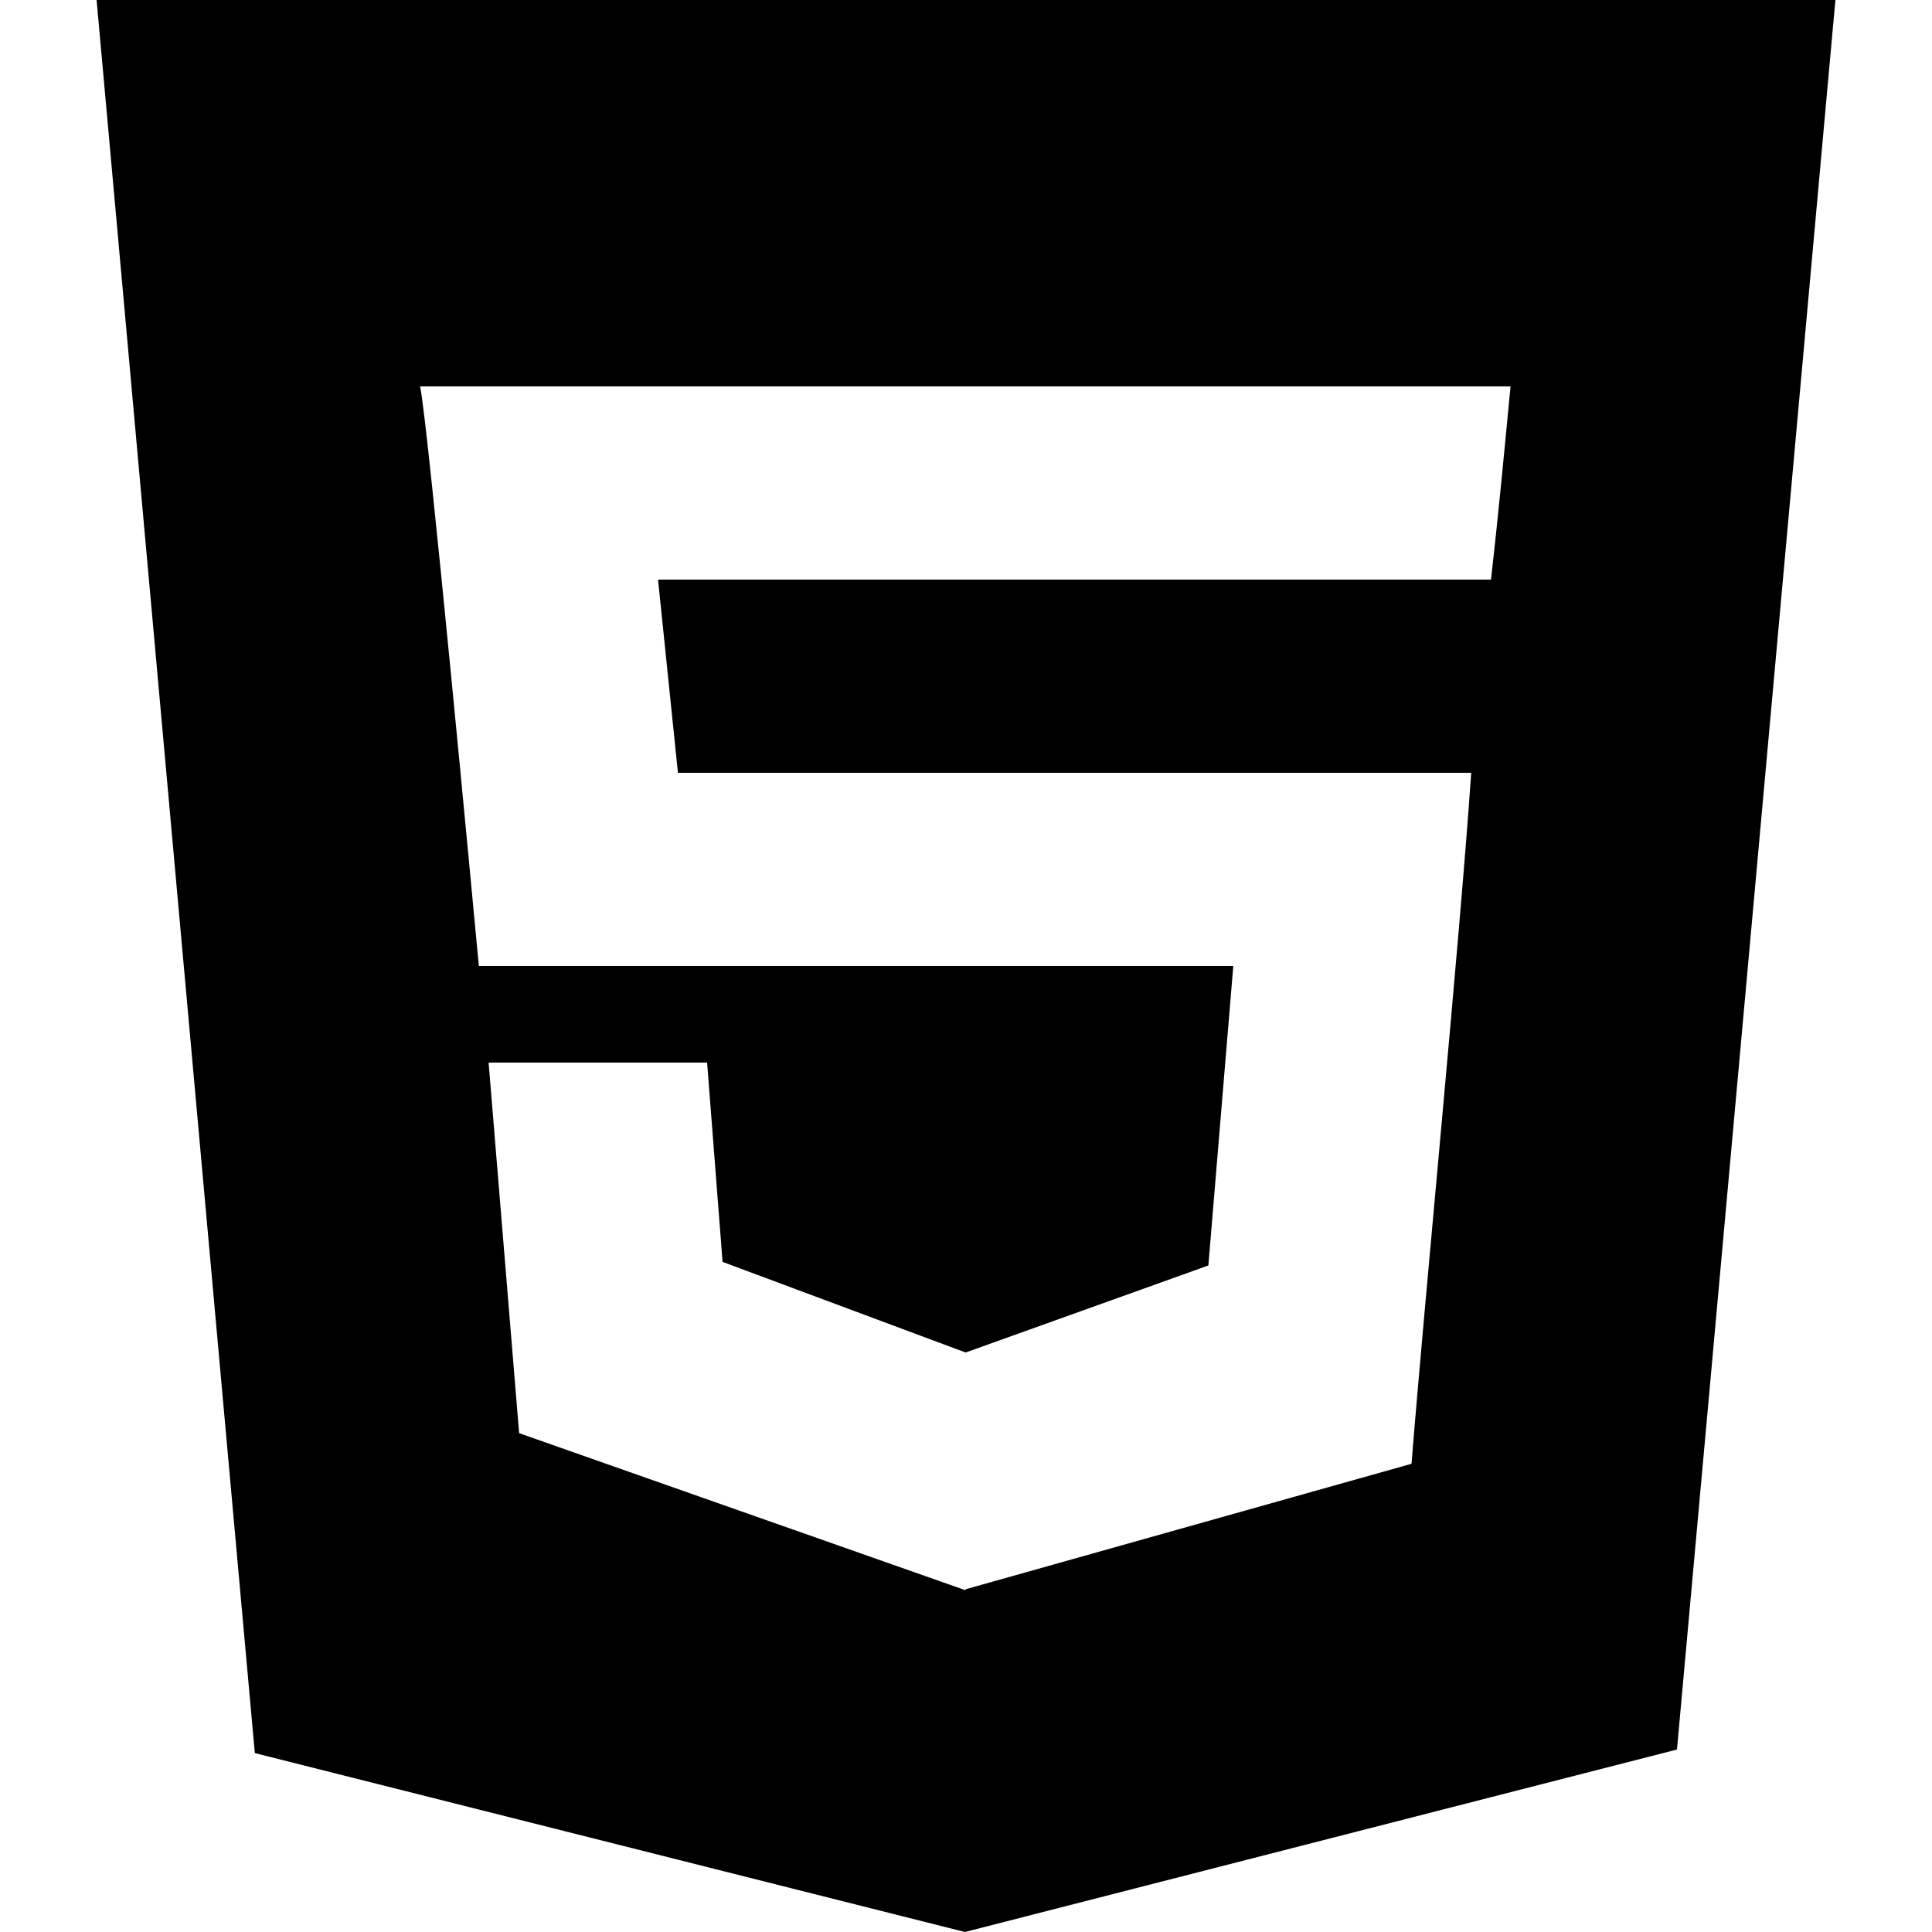
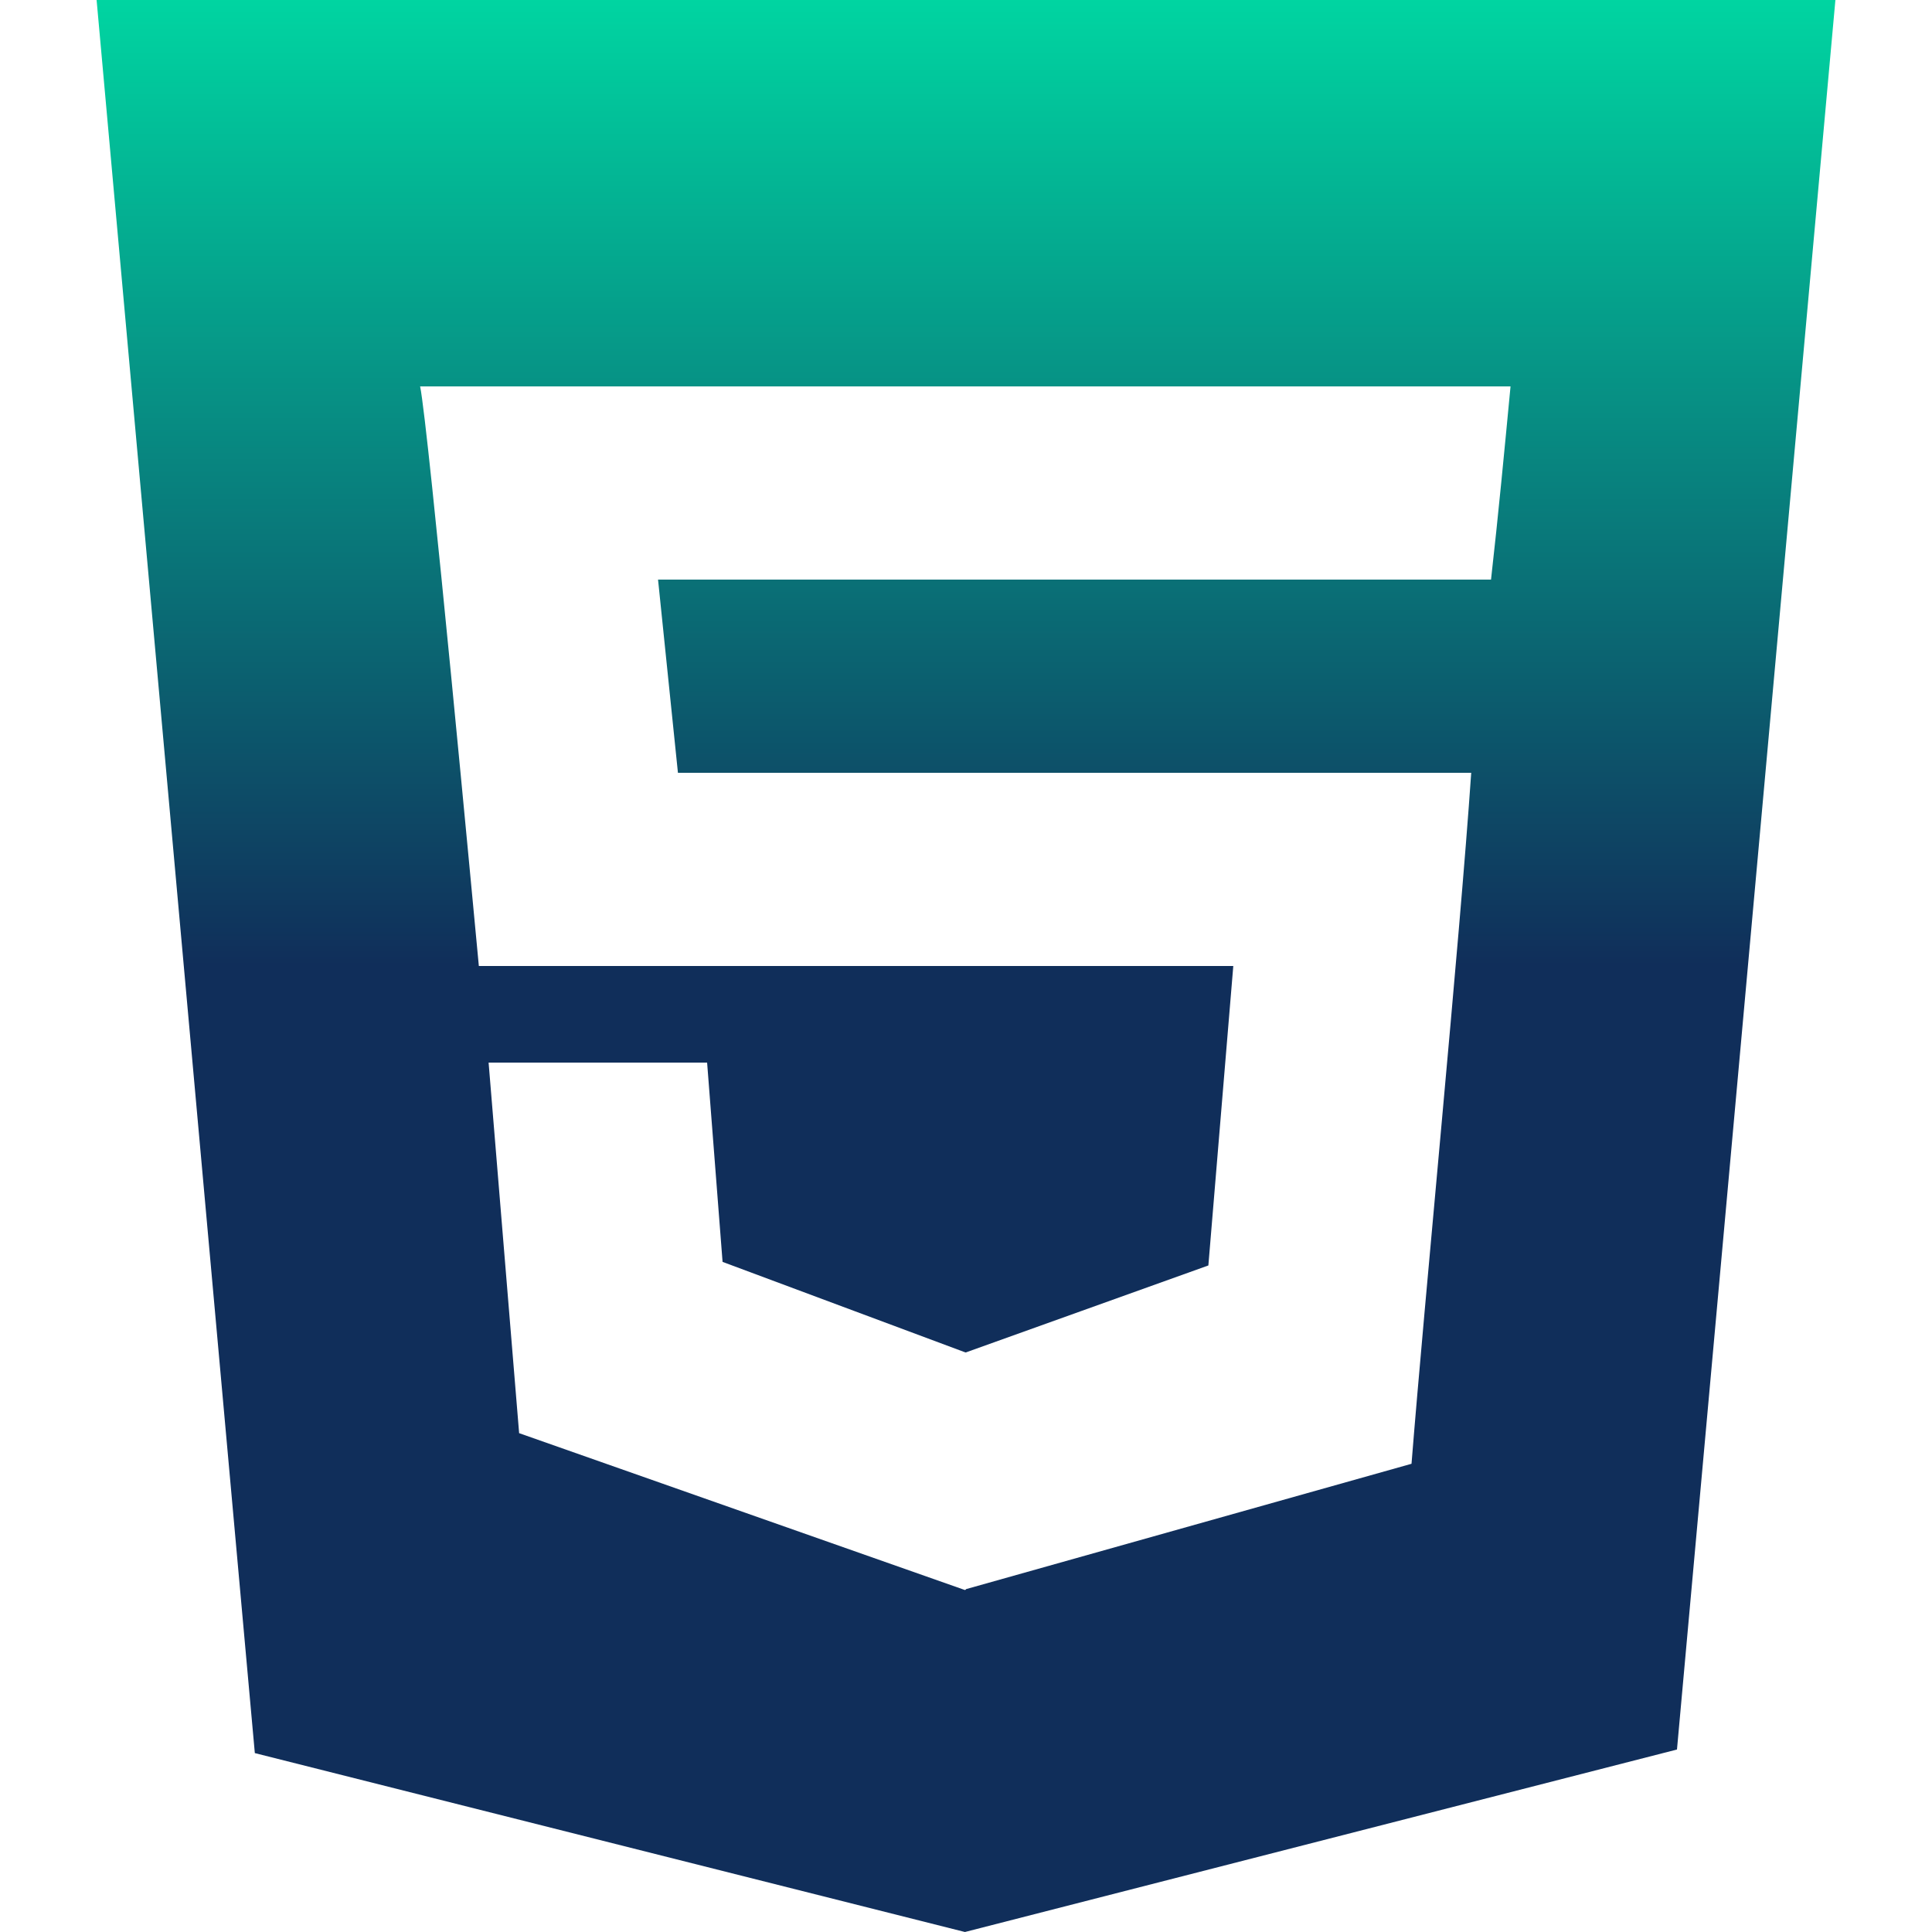
<svg xmlns="http://www.w3.org/2000/svg" width="800px" height="800px" viewBox="-1 0 20 20" version="1.1">
  <defs>
- 
- </defs>
-   <g id="Page-1" stroke="none" stroke-width="1" fill="none" fill-rule="evenodd">
-     <g id="Dribbble-Light-Preview" transform="translate(-61, -7639)" fill="#000000">
+     <linearGradient id="gradient" x1="0%" y1="0%" x2="0%" y2="50%">
+       <stop offset="0%" style="stop-color:#00d6a2;stop-opacity:1" />
+       <stop offset="100%" style="stop-color:#102e5a;stop-opacity:1" />
+     </linearGradient>
+   </defs>
+   <g id="Page-1" stroke="none" stroke-width="1" fill="" fill-rule="evenodd">
+     <g id="Dribbble-Light-Preview" transform="translate(-61, -7639)" fill="">
      <g id="icons" transform="translate(56, 160)">
-         <path d="M19.435,7485 L19.428,7485 L10.812,7485 L11.018,7487 L19.23,7487 C19.11,7488.752 18.746,7492.464 18.612,7494.153 L13.999,7495.451 L13.999,7495.455 L13.989,7495.46 L9.374,7493.836 L9.058,7490 L11.32,7490 L11.48,7492.063 L13.993,7493 L13.999,7493 L16.509,7492.1 L16.767,7489 L8.957,7489 C8.919,7488.599 8.433,7483.392 8.349,7483 L19.637,7483 C19.574,7483.66 19.51,7484.338 19.435,7485 L19.435,7485 Z M5,7479 L6.638,7497.148 L13.989,7499 L21.36,7497.111 L23,7479 L5,7479 Z" id="html-[#124]">
+         <path d="M19.435,7485 L19.428,7485 L10.812,7485 L11.018,7487 L19.23,7487 C19.11,7488.752 18.746,7492.464 18.612,7494.153 L13.999,7495.451 L13.999,7495.455 L13.989,7495.46 L9.374,7493.836 L9.058,7490 L11.32,7490 L11.48,7492.063 L13.993,7493 L13.999,7493 L16.509,7492.1 L16.767,7489 L8.957,7489 C8.919,7488.599 8.433,7483.392 8.349,7483 L19.637,7483 C19.574,7483.66 19.51,7484.338 19.435,7485 L19.435,7485 Z M5,7479 L6.638,7497.148 L13.989,7499 L21.36,7497.111 L23,7479 L5,7479 Z" id="html-[#124]" fill="url(#gradient)">

</path>
      </g>
    </g>
  </g>
</svg>
